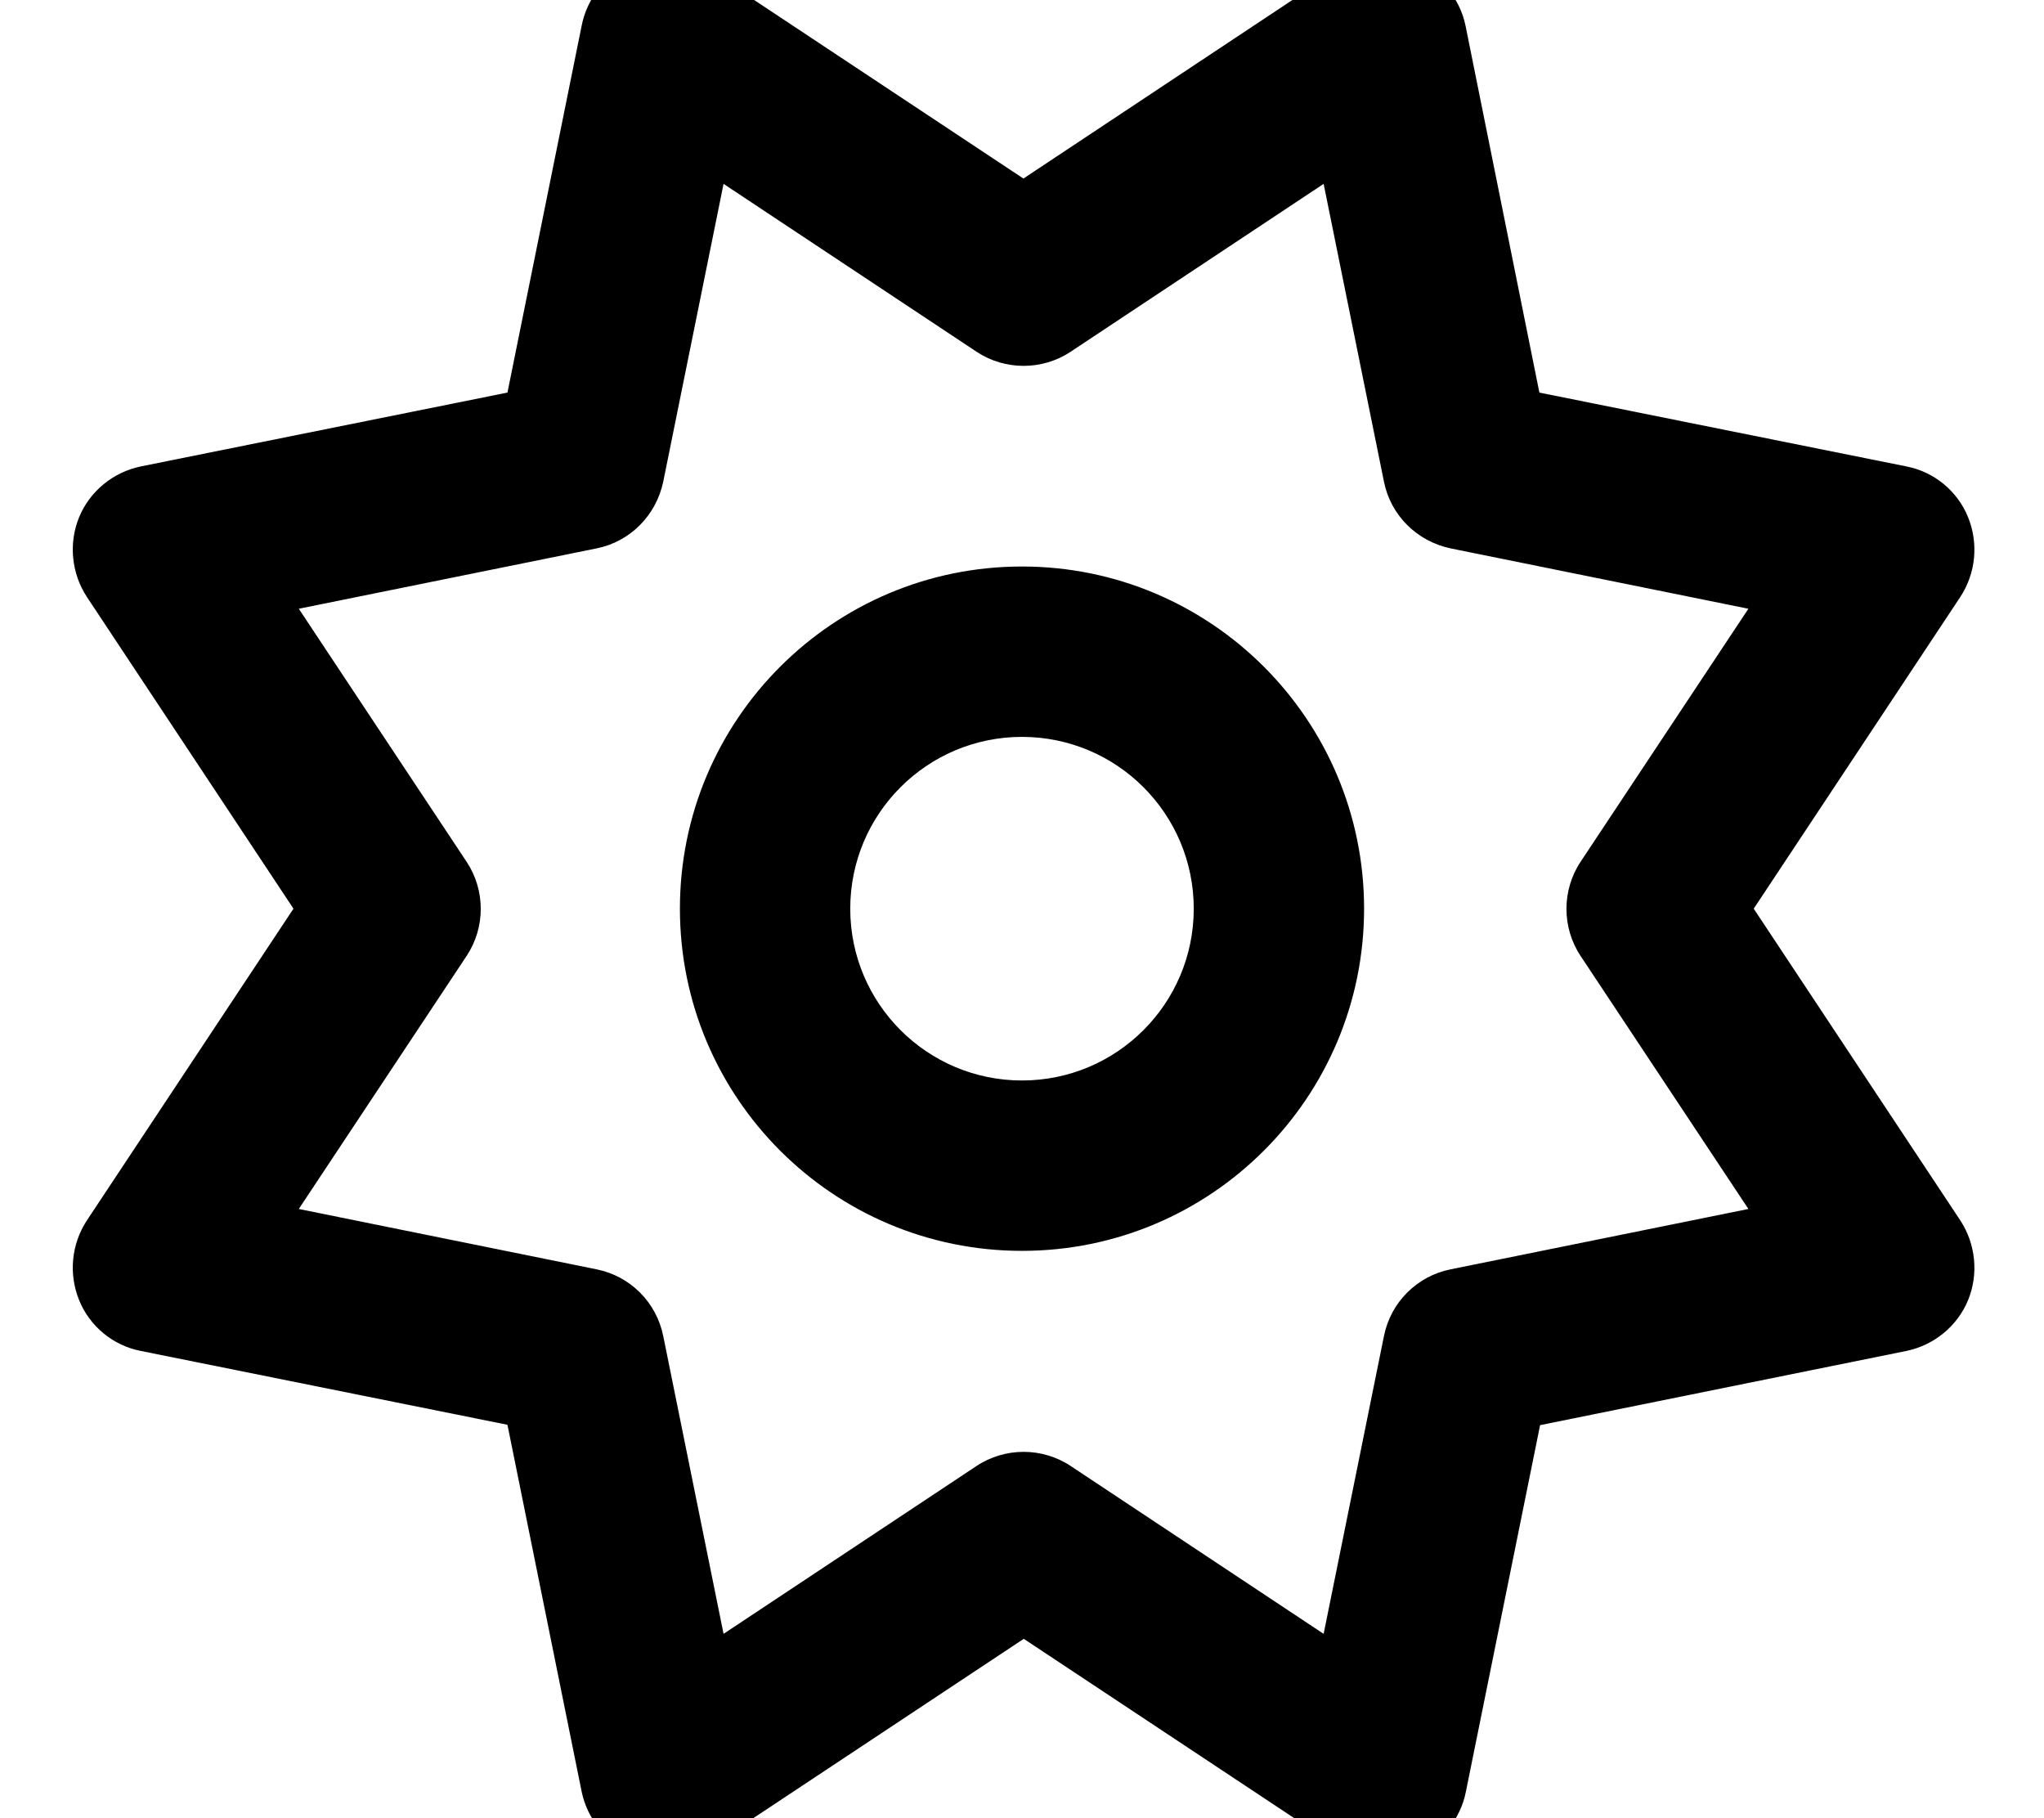
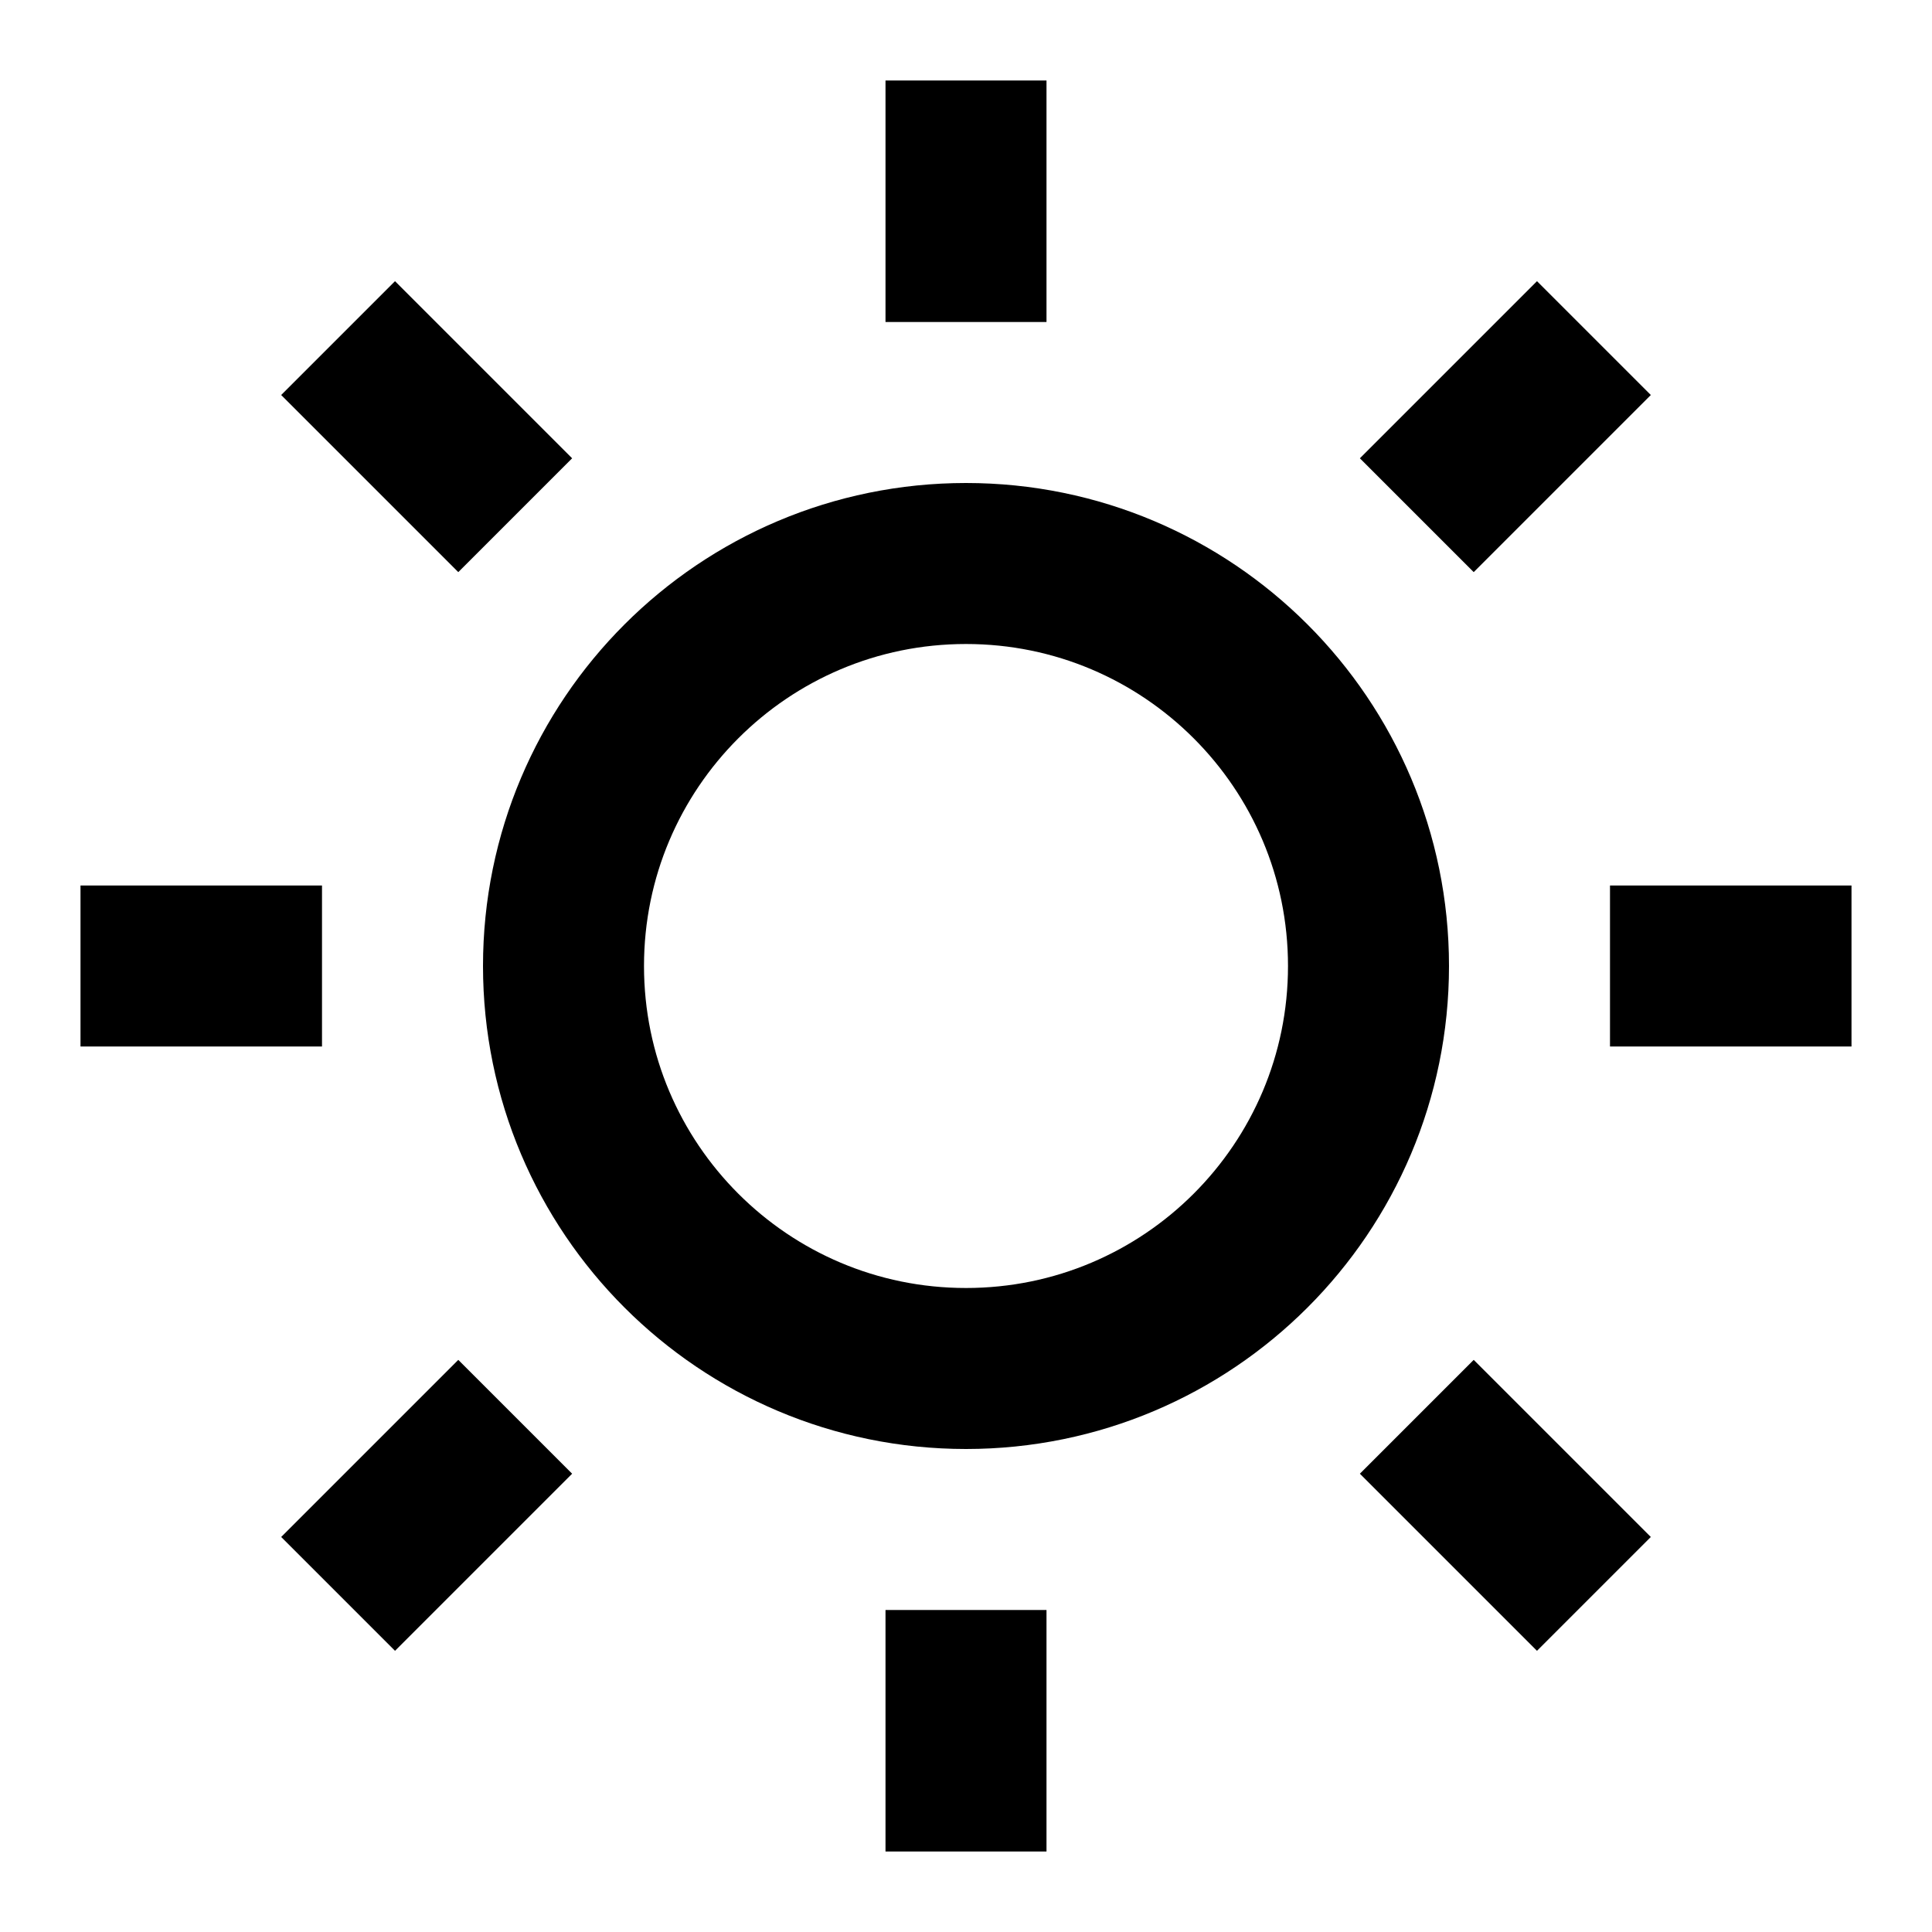
- <svg xmlns="http://www.w3.org/2000/svg" viewBox="0 0 576 512">
-   <path fill="currentColor" d="M200.6-7.9c-6.7-4.4-15.1-5.2-22.5-2.2S165.4-.5 163.9 7.3L143 110.6 39.7 131.4c-7.8 1.6-14.4 7-17.4 14.3s-2.2 15.8 2.2 22.5L82.7 256 24.5 343.8c-4.4 6.7-5.2 15.1-2.2 22.5s9.6 12.8 17.4 14.3L143 401.4 163.9 504.7c1.6 7.8 7 14.4 14.3 17.4s15.8 2.2 22.5-2.2l87.8-58.2 87.8 58.2c6.7 4.4 15.1 5.2 22.5 2.2s12.8-9.6 14.3-17.4l20.9-103.2 103.2-20.9c7.8-1.6 14.4-7 17.4-14.3s2.2-15.8-2.2-22.5l-58.2-87.8 58.2-87.8c4.4-6.7 5.2-15.1 2.2-22.5s-9.6-12.8-17.4-14.3L433.8 110.6 413 7.3C411.4-.5 406-7 398.6-10.1s-15.8-2.2-22.5 2.2L288.4 50.3 200.6-7.9zM186.9 135.7l17-83.9 71.3 47.3c8 5.3 18.5 5.3 26.5 0l71.3-47.3 17 83.9c1.9 9.5 9.3 16.8 18.8 18.8l83.9 17-47.3 71.3c-5.3 8-5.3 18.5 0 26.5l47.3 71.3-83.9 17c-9.5 1.9-16.9 9.3-18.8 18.8l-17 83.9-71.3-47.3c-8-5.3-18.5-5.3-26.5 0l-71.3 47.3-17-83.9c-1.9-9.5-9.3-16.9-18.8-18.8l-83.9-17 47.3-71.3c5.3-8 5.3-18.5 0-26.5l-47.3-71.3 83.9-17c9.5-1.9 16.8-9.3 18.8-18.8zM239.6 256a48.4 48.4 0 1 1 96.8 0 48.4 48.4 0 1 1 -96.8 0zm144.8 0a96.4 96.4 0 1 0 -192.8 0 96.4 96.4 0 1 0 192.8 0z" />
+ <svg xmlns="http://www.w3.org/2000/svg" fill="none" viewBox="0 0 24 24" stroke="currentColor" stroke-width="2">
+   <circle cx="12" cy="12" r="5" />
+   <line x1="12" y1="1" x2="12" y2="4" />
+   <line x1="12" y1="20" x2="12" y2="23" />
+   <line x1="1" y1="12" x2="4" y2="12" />
+   <line x1="20" y1="12" x2="23" y2="12" />
+   <line x1="4.2" y1="4.2" x2="6.4" y2="6.4" />
+   <line x1="17.6" y1="17.6" x2="19.8" y2="19.8" />
+   <line x1="4.2" y1="19.8" x2="6.4" y2="17.6" />
+   <line x1="17.6" y1="6.4" x2="19.8" y2="4.2" />
</svg>
